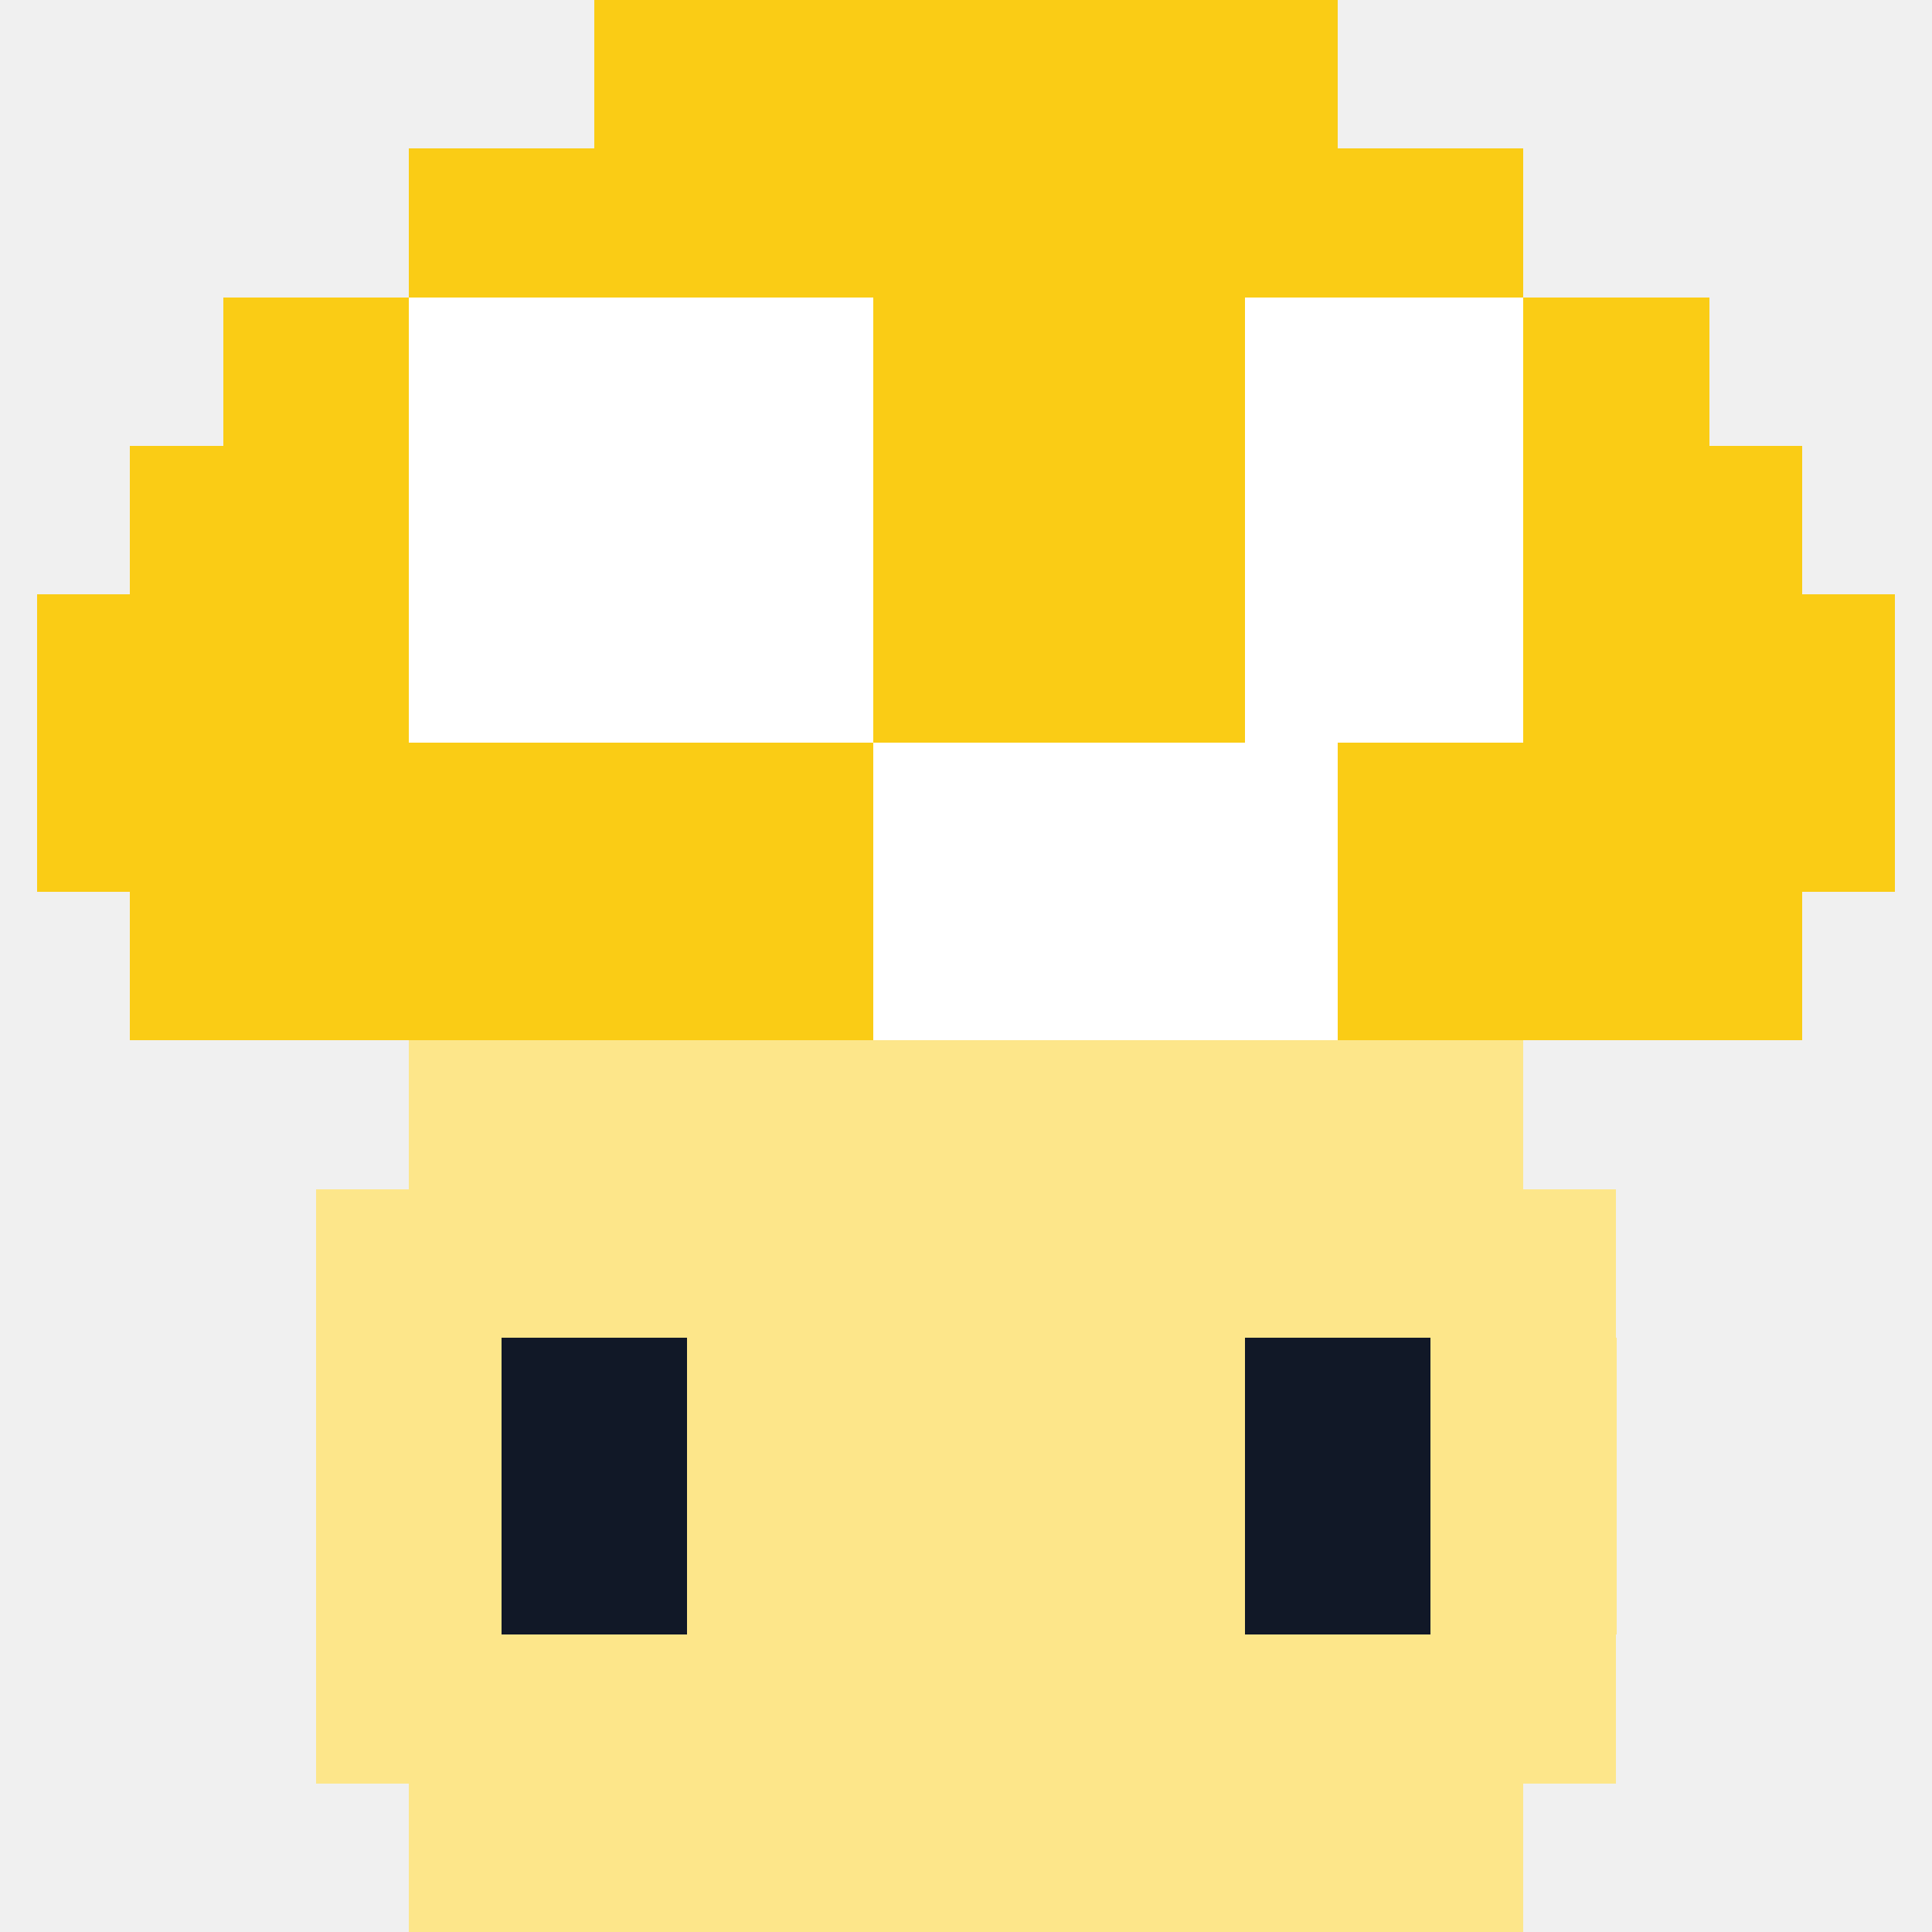
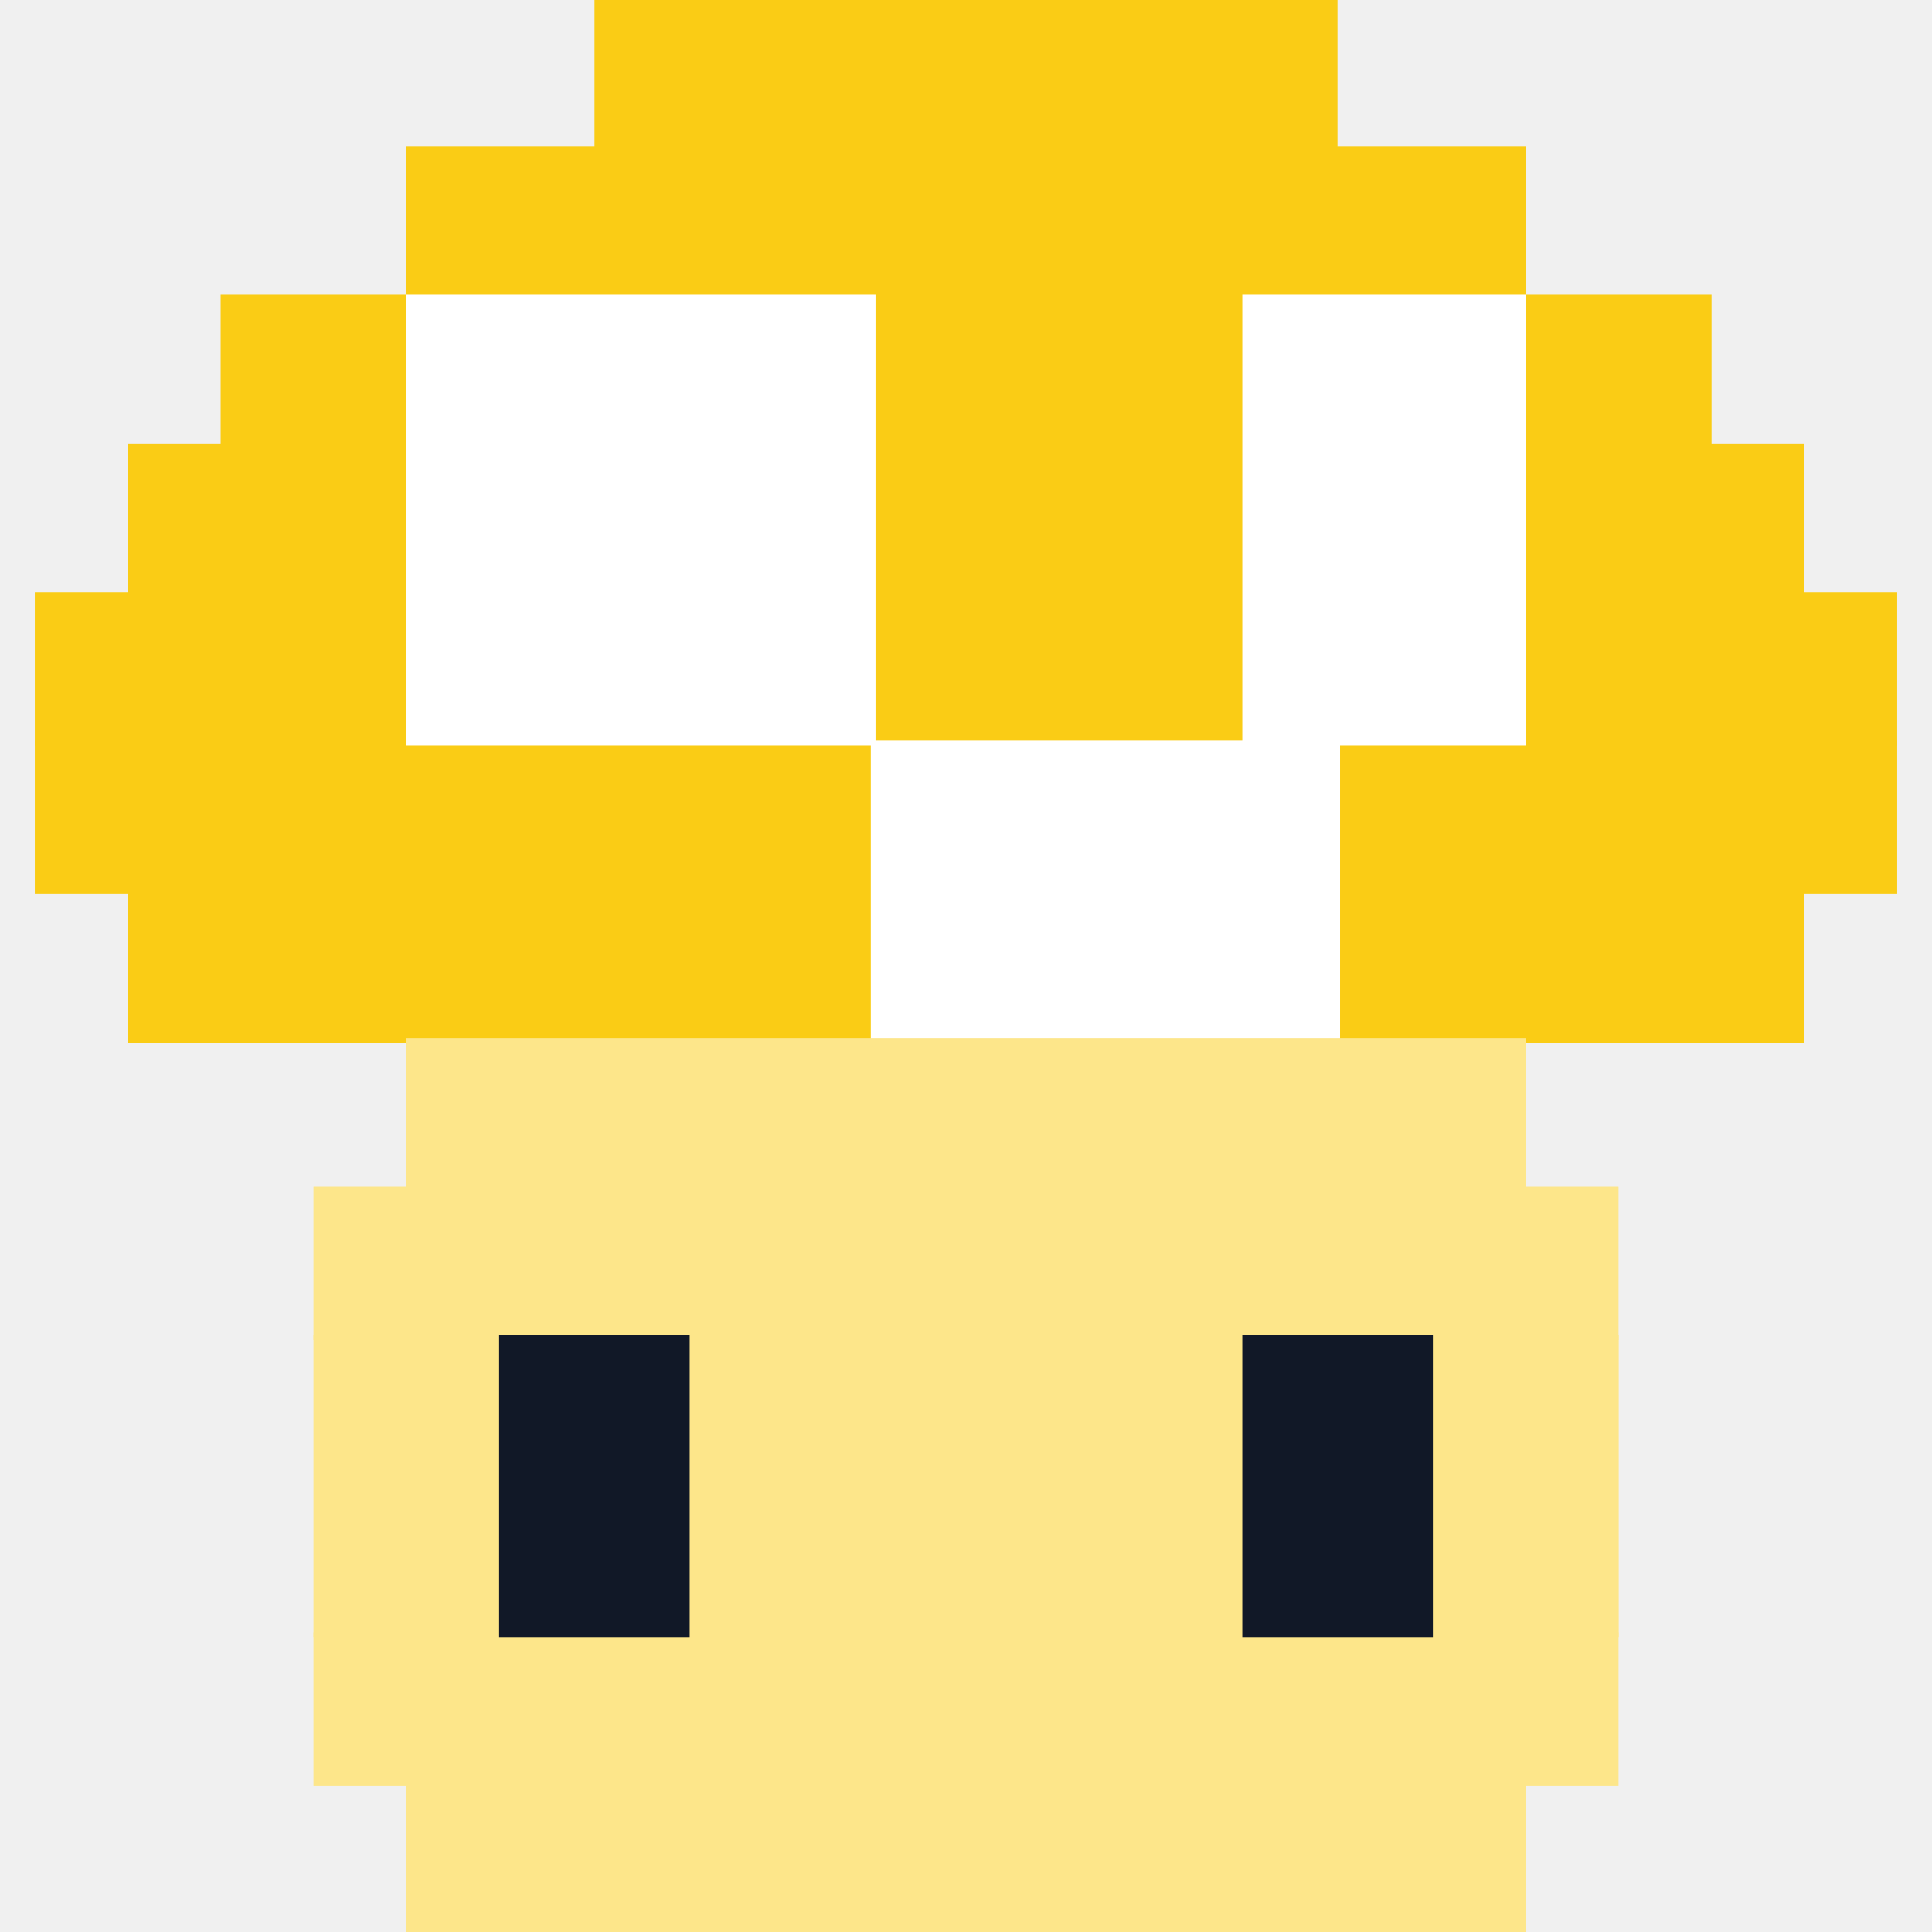
<svg xmlns="http://www.w3.org/2000/svg" version="1.1" viewBox="0 0 1024 1024">
  <defs>
    <style>
      .st0 {
        fill: #facc15;
      }

      .st1 {
        fill: #fff;
      }

      .st2 {
        fill: #fde68a;
      }

      .st3 {
        fill: #111827;
      }
    </style>
  </defs>
-   <g id="Layer_1" shape-rendering="crispEdges">
+   <g id="Layer_1">
    <g>
      <rect class="st0" x="315.1" width="393.8" height="78.8" />
-       <rect class="st0" x="216.6" y="78.8" width="590.8" height="78.8" />
-       <rect class="st0" x="118.2" y="157.5" width="98.5" height="78.8" />
-       <rect class="st0" x="462.8" y="157.5" width="196.9" height="78.8" />
-       <rect class="st0" x="807.4" y="157.5" width="98.5" height="78.8" />
-       <rect class="st0" x="68.9" y="236.3" width="147.7" height="78.8" />
-       <rect class="st0" x="462.8" y="236.3" width="196.9" height="78.8" />
-       <rect class="st0" x="807.4" y="236.3" width="147.7" height="78.8" />
-       <rect class="st0" x="19.7" y="315.1" width="196.9" height="78.8" />
-       <rect class="st0" x="462.8" y="315.1" width="196.9" height="78.8" />
-       <rect class="st0" x="807.4" y="315.1" width="196.9" height="78.8" />
-       <rect class="st0" x="19.7" y="393.8" width="443.1" height="78.8" />
-       <rect class="st0" x="708.9" y="393.8" width="295.4" height="78.8" />
-       <rect class="st0" x="68.9" y="472.6" width="393.8" height="78.8" />
-       <rect class="st0" x="708.9" y="472.6" width="246.2" height="78.8" />
+       <rect class="st0" x="215.35" y="77.55" width="593.3" height="81.3" />
+       <rect class="st0" x="116.95" y="156.25" width="101.0" height="81.3" />
+       <rect class="st0" x="461.55" y="156.25" width="199.4" height="81.3" />
+       <rect class="st0" x="806.15" y="156.25" width="101.0" height="81.3" />
+       <rect class="st0" x="67.65" y="235.05" width="150.2" height="81.3" />
+       <rect class="st0" x="461.55" y="235.05" width="199.4" height="81.3" />
+       <rect class="st0" x="806.15" y="235.05" width="150.2" height="81.3" />
+       <rect class="st0" x="18.45" y="313.85" width="199.4" height="81.3" />
+       <rect class="st0" x="461.55" y="313.85" width="199.4" height="81.3" />
+       <rect class="st0" x="806.15" y="313.85" width="199.4" height="81.3" />
+       <rect class="st0" x="18.45" y="392.55" width="445.6" height="81.3" />
+       <rect class="st0" x="707.65" y="392.55" width="297.9" height="81.3" />
+       <rect class="st0" x="67.65" y="471.35" width="396.3" height="81.3" />
+       <rect class="st0" x="707.65" y="471.35" width="248.7" height="81.3" />
    </g>
    <g>
-       <rect class="st1" x="216.6" y="157.5" width="246.2" height="236.3" />
-       <rect class="st1" x="659.7" y="157.5" width="147.7" height="236.3" />
-       <rect class="st1" x="462.8" y="393.8" width="246.2" height="157.5" />
+       <rect class="st1" x="215.35" y="156.25" width="248.7" height="238.8" />
+       <rect class="st1" x="658.45" y="156.25" width="150.2" height="238.8" />
+       <rect class="st1" x="461.55" y="392.55" width="248.7" height="160.0" />
    </g>
    <g>
-       <rect class="st2" x="216.6" y="551.4" width="590.8" height="78.8" />
-       <rect class="st2" x="167.4" y="630.2" width="689.2" height="78.8" />
-       <rect class="st2" x="167.4" y="708.9" width="98.5" height="157.5" />
-       <rect class="st2" x="364.3" y="708.9" width="295.4" height="157.5" />
-       <rect class="st2" x="758.2" y="708.9" width="98.5" height="157.5" />
-       <rect class="st2" x="167.4" y="866.5" width="689.2" height="78.8" />
-       <rect class="st2" x="216.6" y="945.2" width="590.8" height="78.8" />
+       <rect class="st2" x="215.35" y="550.15" width="593.3" height="81.3" />
+       <rect class="st2" x="166.15" y="628.95" width="691.7" height="81.3" />
+       <rect class="st2" x="166.15" y="707.65" width="101.0" height="160.0" />
+       <rect class="st2" x="363.05" y="707.65" width="297.9" height="160.0" />
+       <rect class="st2" x="756.95" y="707.65" width="101.0" height="160.0" />
+       <rect class="st2" x="166.15" y="865.25" width="691.7" height="81.3" />
+       <rect class="st2" x="215.35" y="943.95" width="593.3" height="81.3" />
    </g>
    <g>
-       <rect class="st3" x="265.8" y="708.9" width="98.5" height="157.5" />
-       <rect class="st3" x="659.7" y="708.9" width="98.5" height="157.5" />
+       <rect class="st3" x="264.55" y="707.65" width="101.0" height="160.0" />
+       <rect class="st3" x="658.45" y="707.65" width="101.0" height="160.0" />
    </g>
  </g>
</svg>
